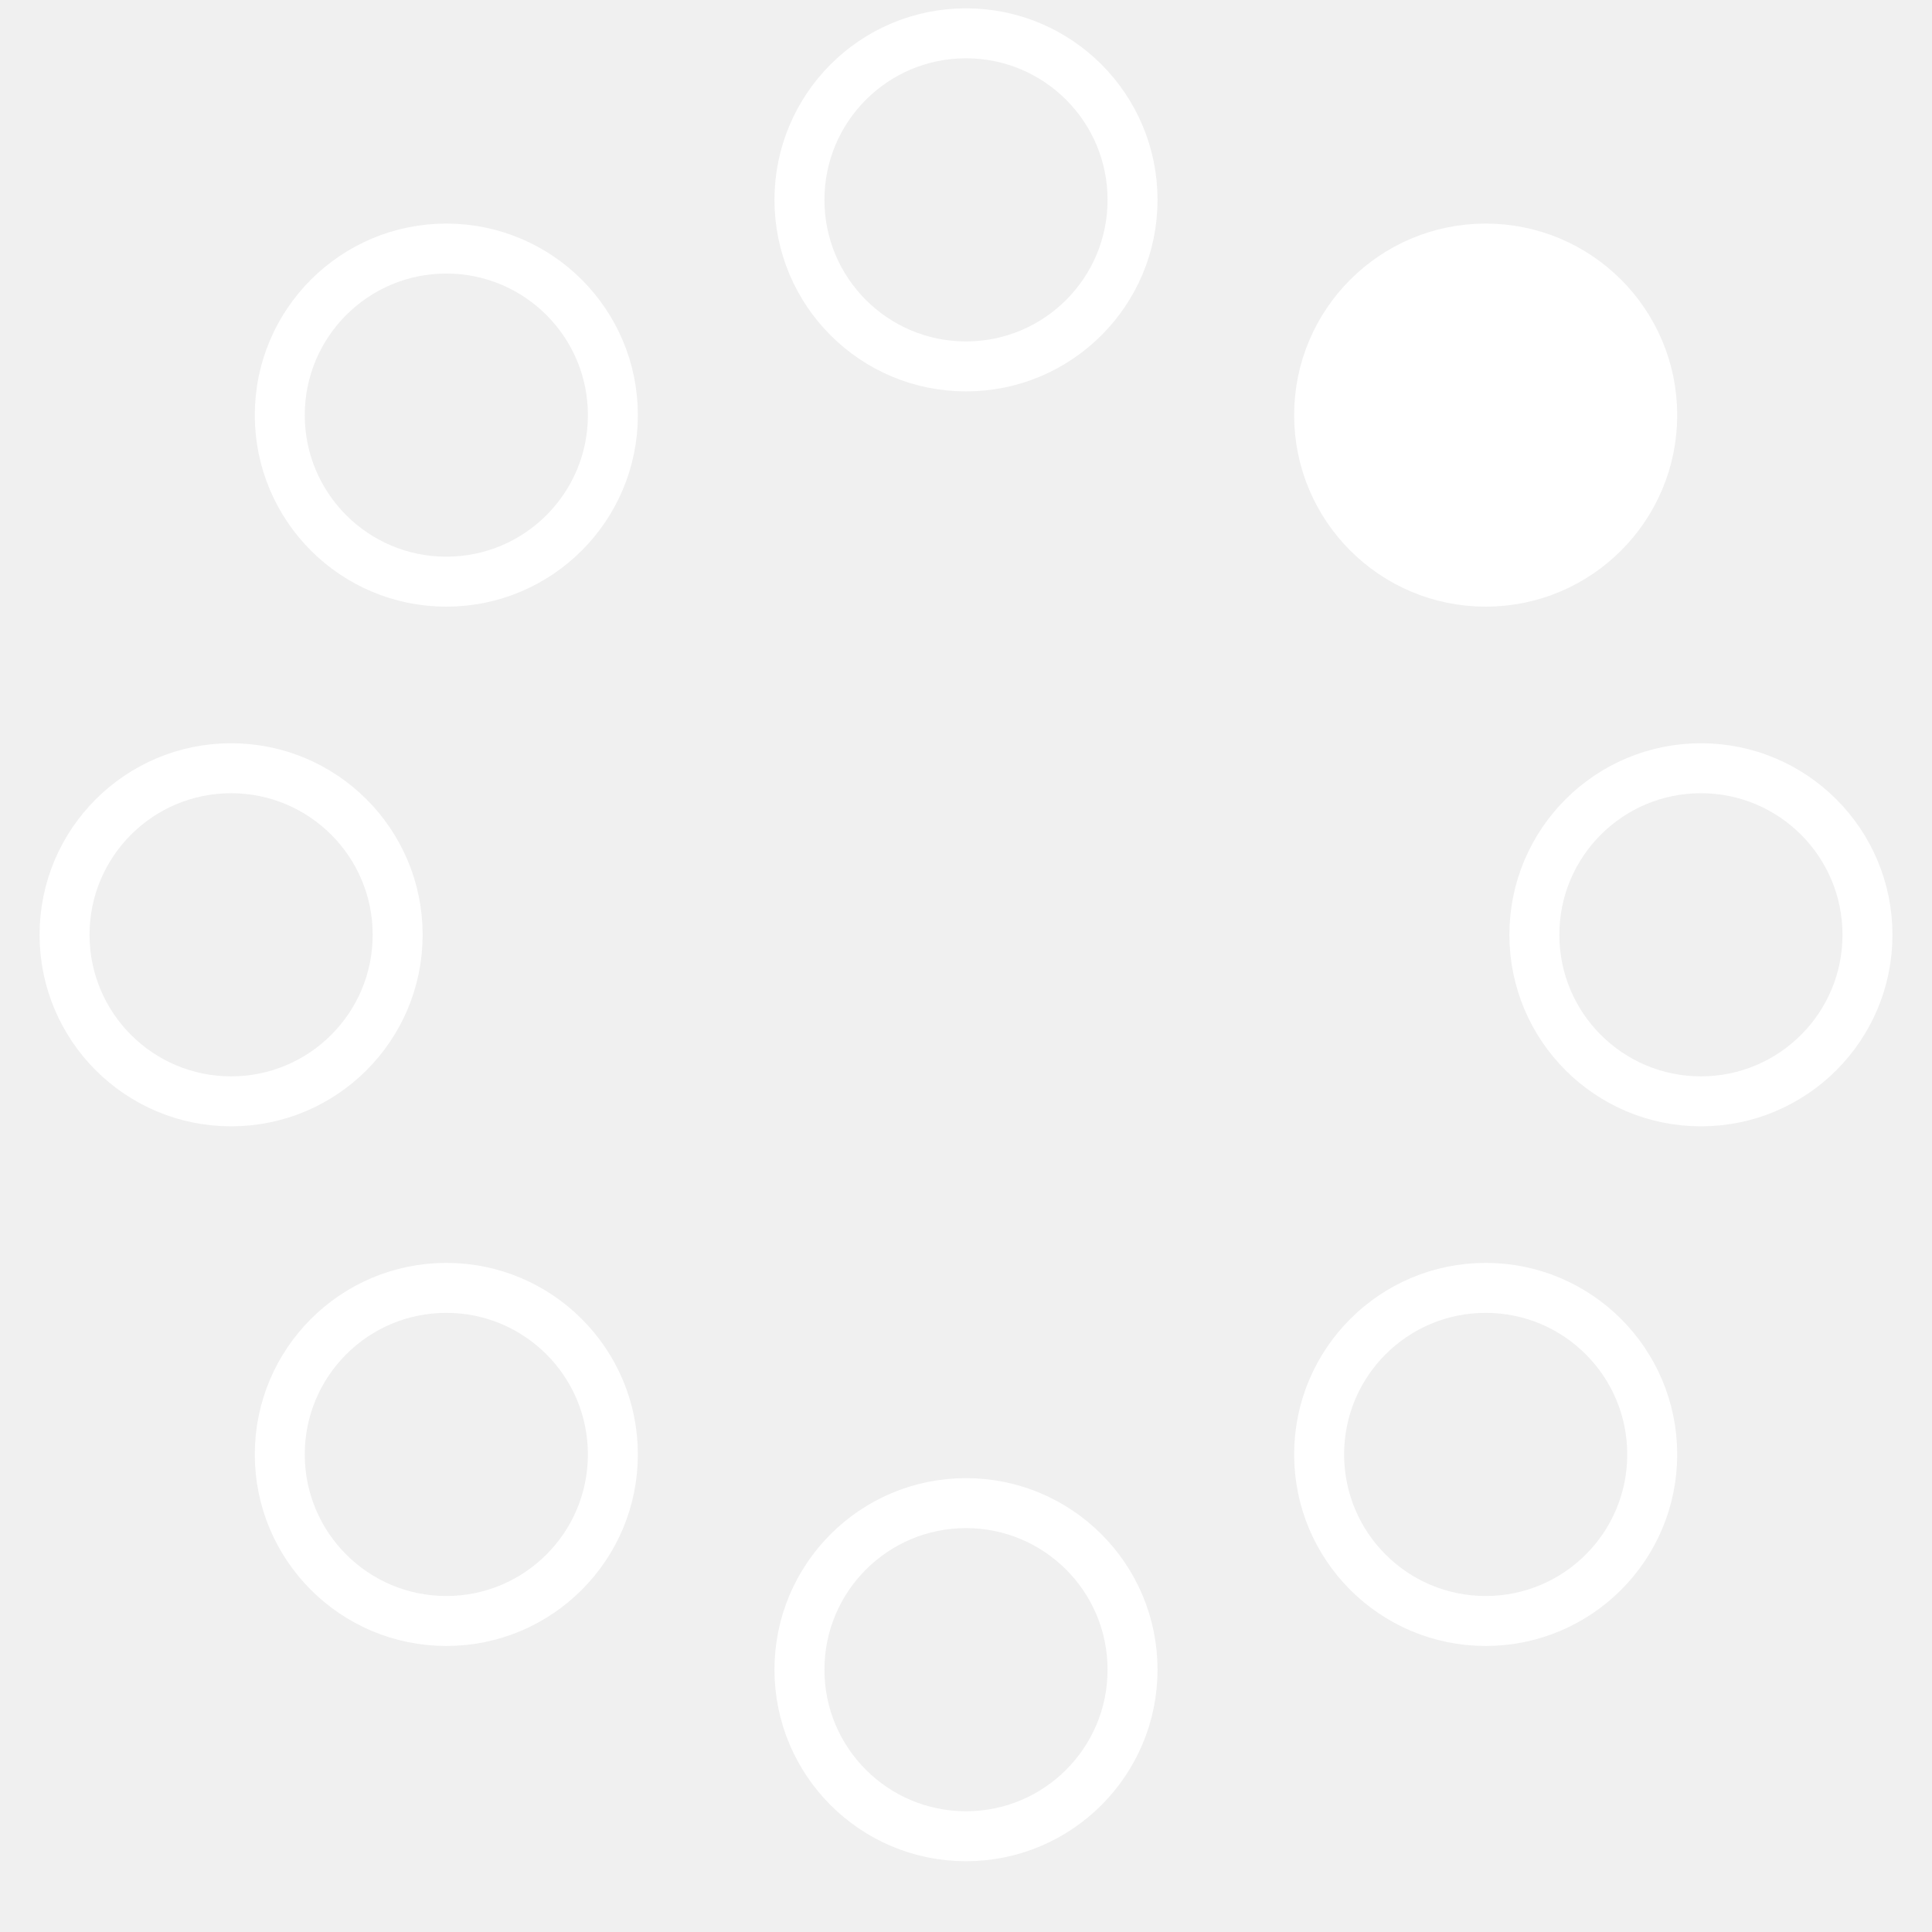
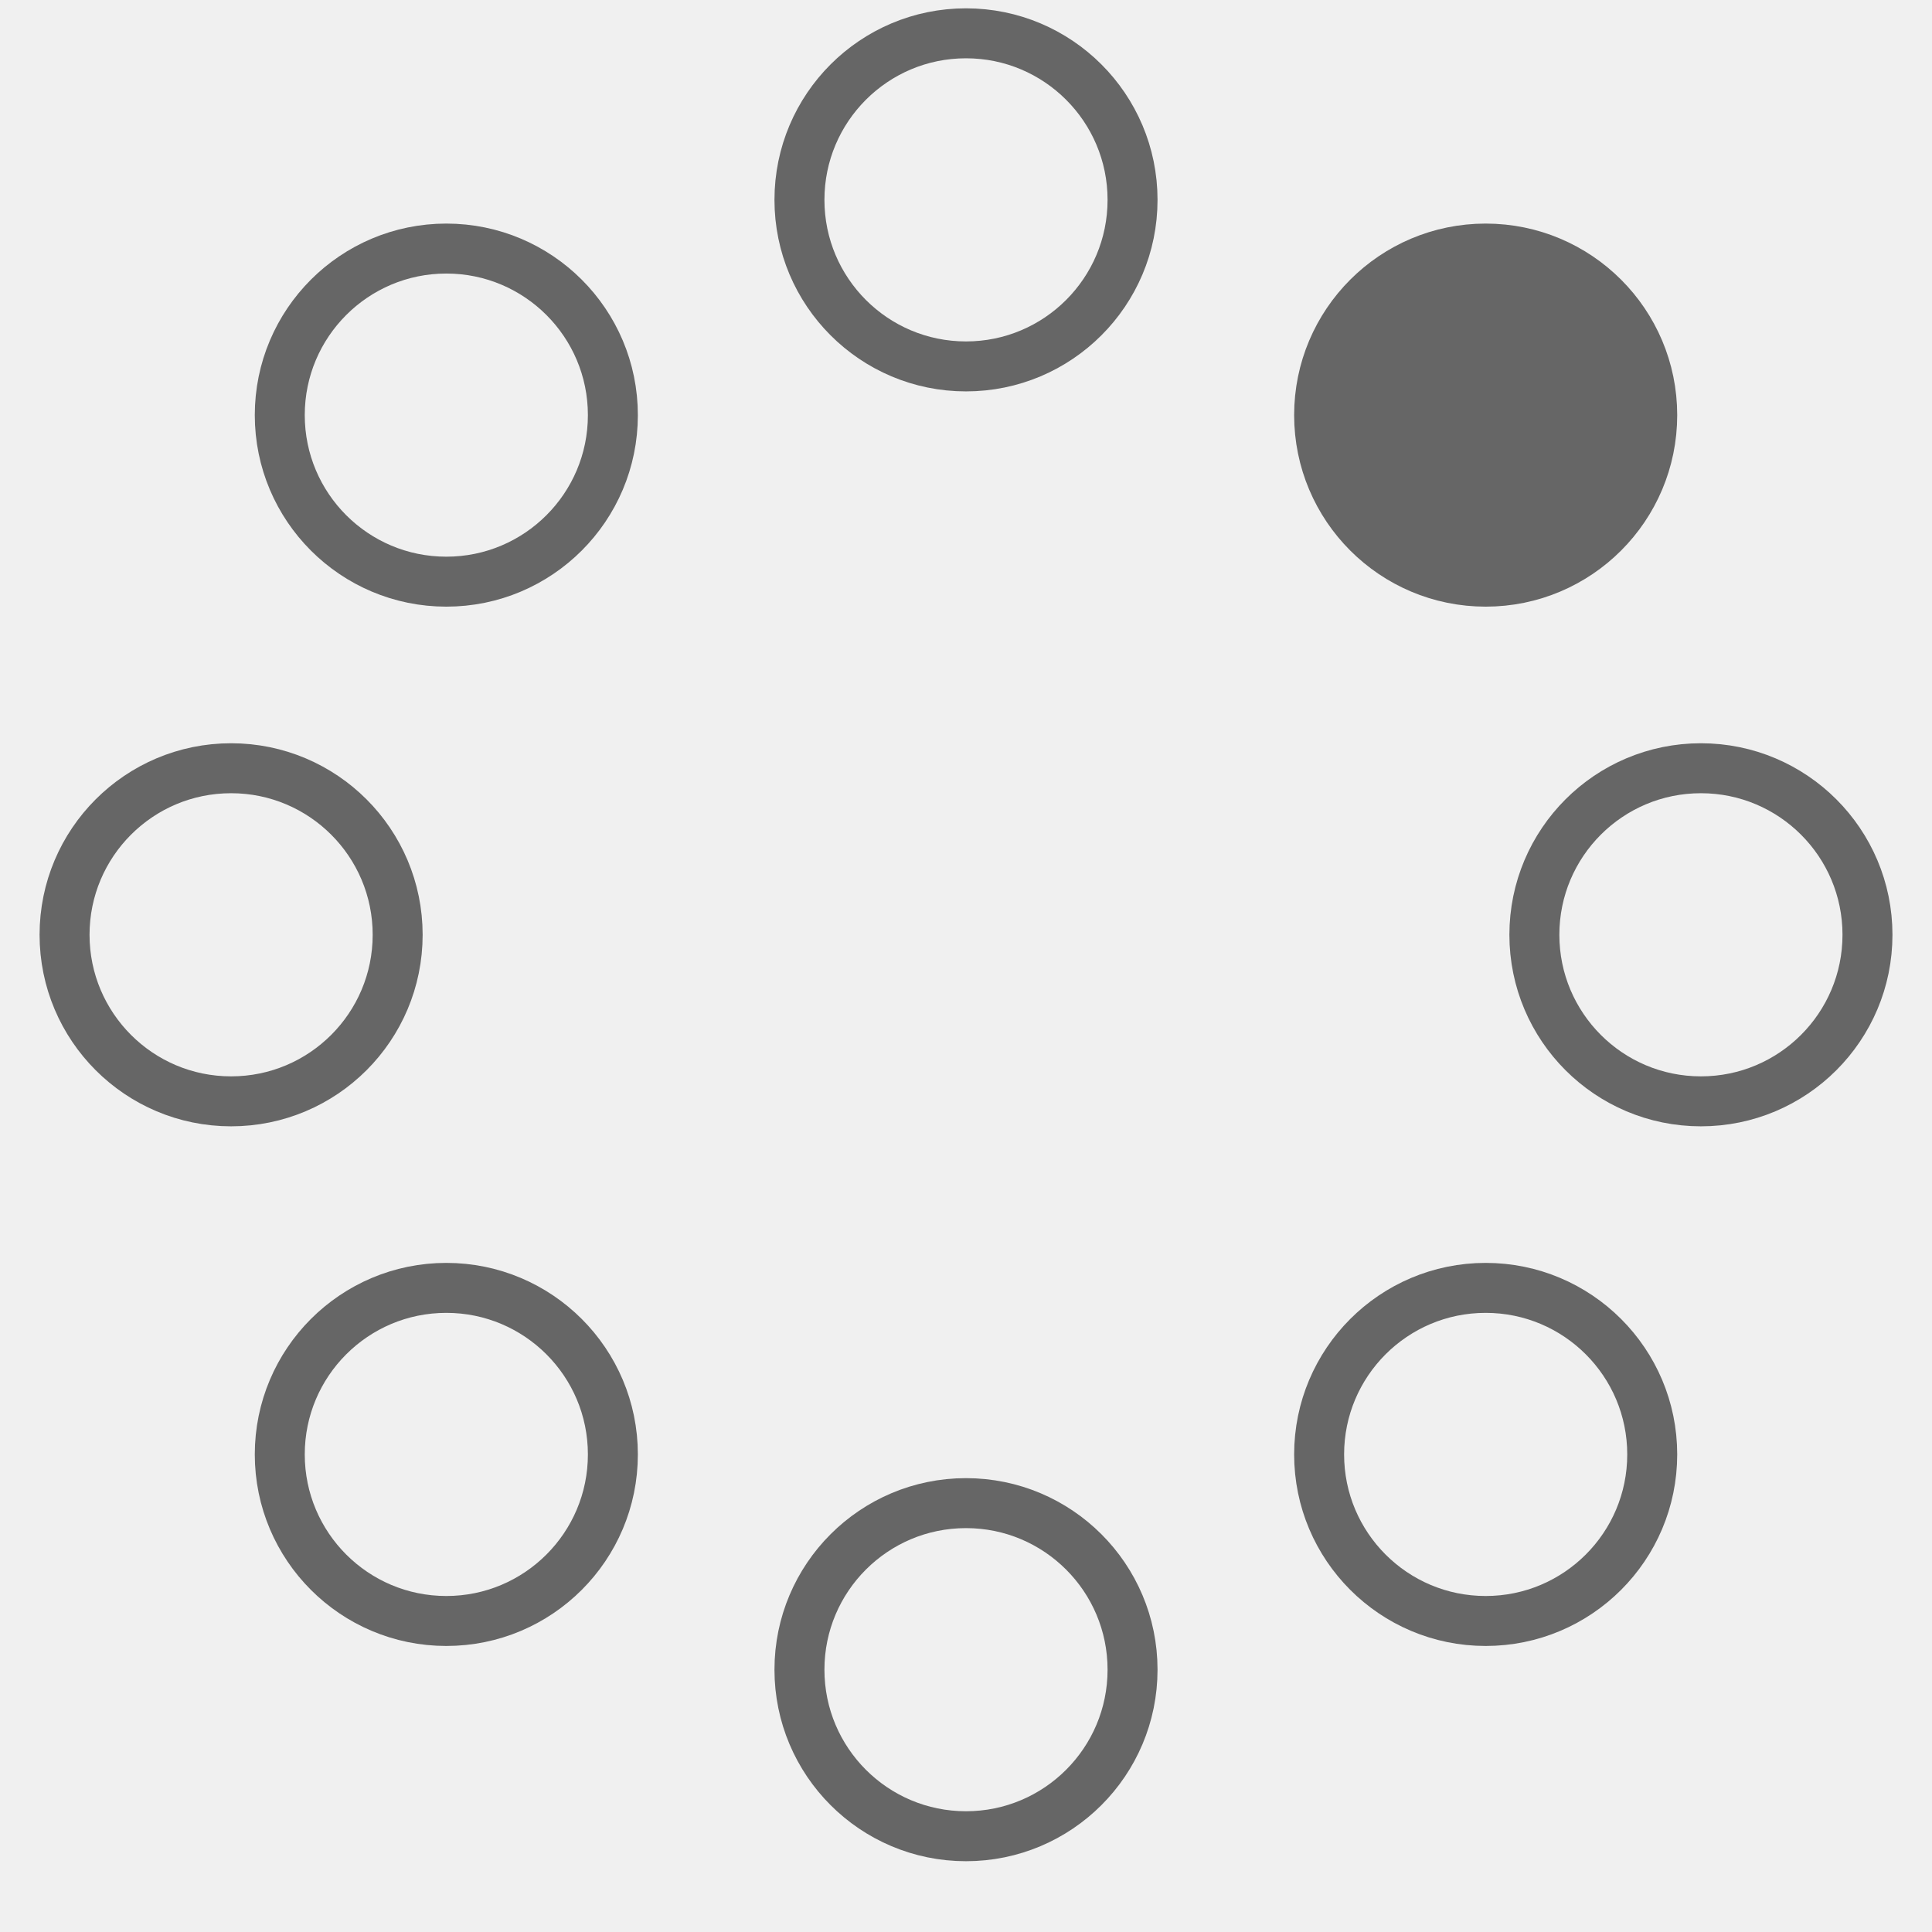
<svg xmlns="http://www.w3.org/2000/svg" width="58" height="58" viewBox="0 0 58 58">
  <g fill="none" fill-rule="evenodd">
-     <g transform="translate(2 1)" stroke="#FFF" stroke-width="1.5">
-       <circle cx="42.601" cy="11.462" r="5" fill-opacity="1" fill="#fff">
+     <g transform="translate(2 1)" stroke="#666" stroke-width="1.5">
+       <circle cx="42.601" cy="11.462" r="5" fill-opacity="1" fill="#666">
        <animate attributeName="fill-opacity" begin="0s" dur="1.3s" values="1;0;0;0;0;0;0;0" calcMode="linear" repeatCount="indefinite" />
      </circle>
-       <circle cx="49.063" cy="27.063" r="5" fill-opacity="0" fill="#fff">
+       <circle cx="49.063" cy="27.063" r="5" fill-opacity="0" fill="#666">
        <animate attributeName="fill-opacity" begin="0s" dur="1.3s" values="0;1;0;0;0;0;0;0" calcMode="linear" repeatCount="indefinite" />
      </circle>
-       <circle cx="42.601" cy="42.663" r="5" fill-opacity="0" fill="#fff">
+       <circle cx="42.601" cy="42.663" r="5" fill-opacity="0" fill="#666">
        <animate attributeName="fill-opacity" begin="0s" dur="1.3s" values="0;0;1;0;0;0;0;0" calcMode="linear" repeatCount="indefinite" />
      </circle>
-       <circle cx="27" cy="49.125" r="5" fill-opacity="0" fill="#fff">
+       <circle cx="27" cy="49.125" r="5" fill-opacity="0" fill="#666">
        <animate attributeName="fill-opacity" begin="0s" dur="1.3s" values="0;0;0;1;0;0;0;0" calcMode="linear" repeatCount="indefinite" />
      </circle>
-       <circle cx="11.399" cy="42.663" r="5" fill-opacity="0" fill="#fff">
+       <circle cx="11.399" cy="42.663" r="5" fill-opacity="0" fill="#666">
        <animate attributeName="fill-opacity" begin="0s" dur="1.3s" values="0;0;0;0;1;0;0;0" calcMode="linear" repeatCount="indefinite" />
      </circle>
-       <circle cx="4.938" cy="27.063" r="5" fill-opacity="0" fill="#fff">
+       <circle cx="4.938" cy="27.063" r="5" fill-opacity="0" fill="#666">
        <animate attributeName="fill-opacity" begin="0s" dur="1.3s" values="0;0;0;0;0;1;0;0" calcMode="linear" repeatCount="indefinite" />
      </circle>
-       <circle cx="11.399" cy="11.462" r="5" fill-opacity="0" fill="#fff">
+       <circle cx="11.399" cy="11.462" r="5" fill-opacity="0" fill="#666">
        <animate attributeName="fill-opacity" begin="0s" dur="1.3s" values="0;0;0;0;0;0;1;0" calcMode="linear" repeatCount="indefinite" />
      </circle>
-       <circle cx="27" cy="5" r="5" fill-opacity="0" fill="#fff">
+       <circle cx="27" cy="5" r="5" fill-opacity="0" fill="#666">
        <animate attributeName="fill-opacity" begin="0s" dur="1.3s" values="0;0;0;0;0;0;0;1" calcMode="linear" repeatCount="indefinite" />
      </circle>
    </g>
  </g>
</svg>
